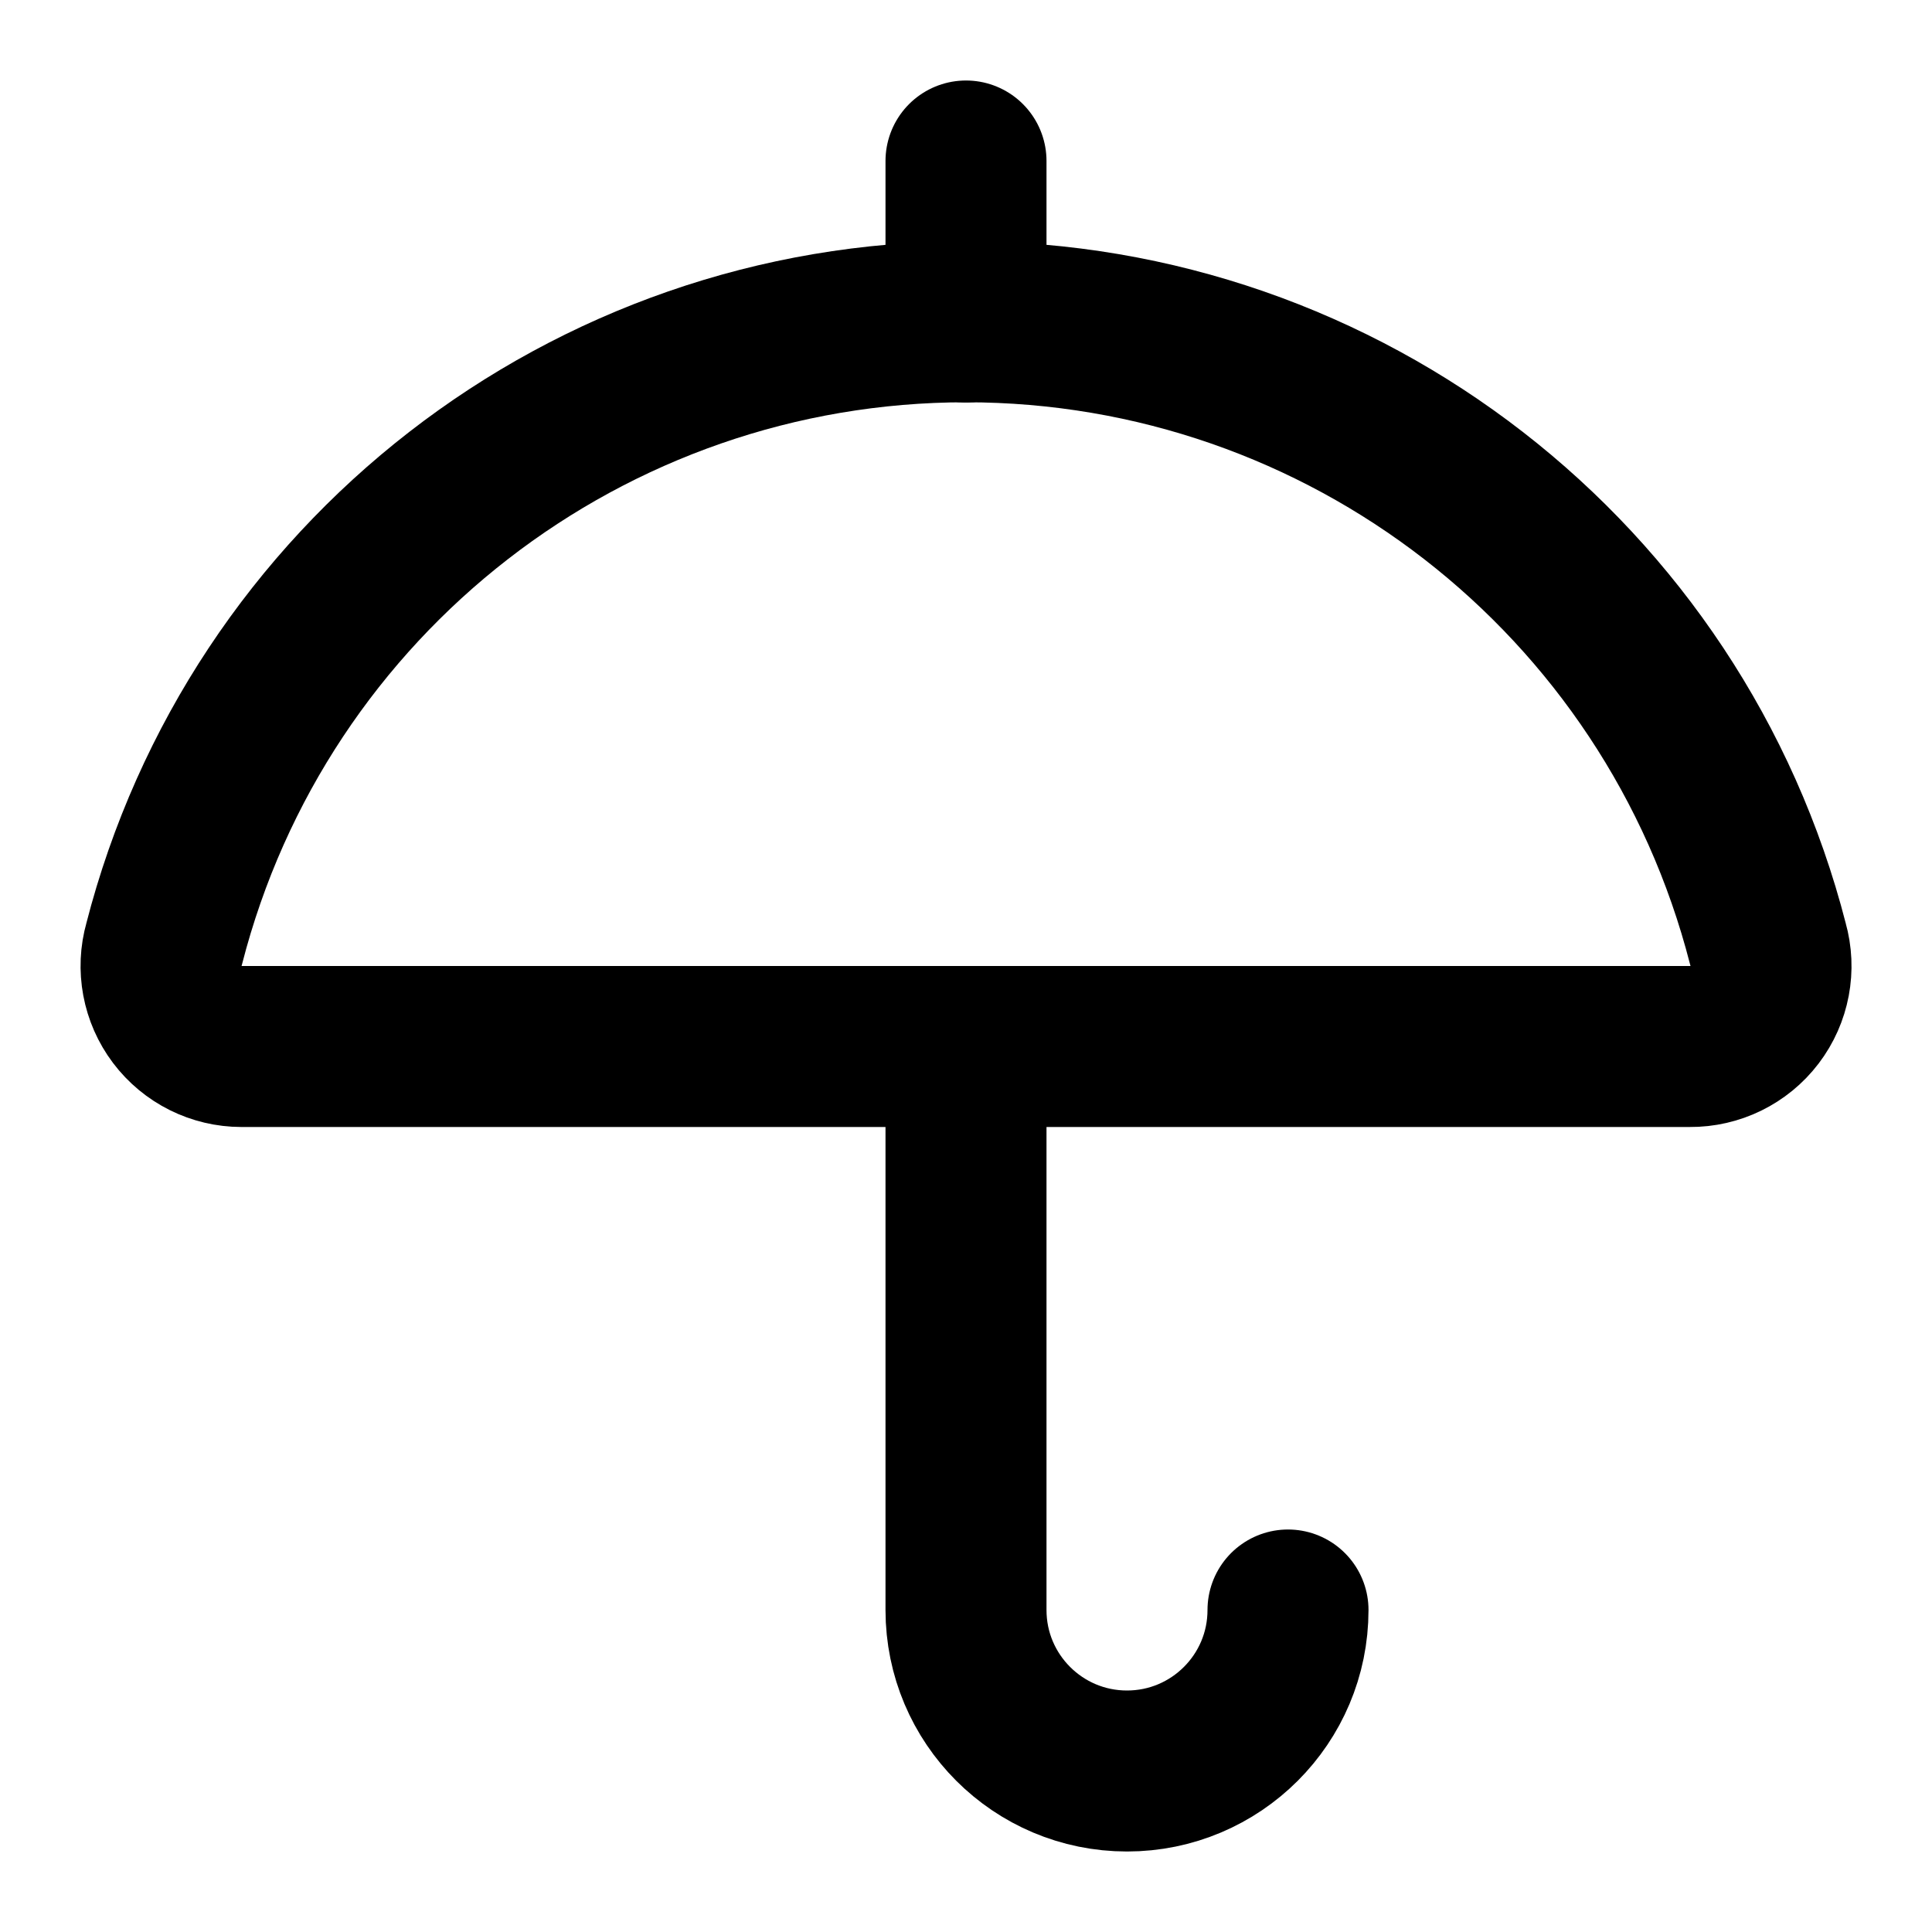
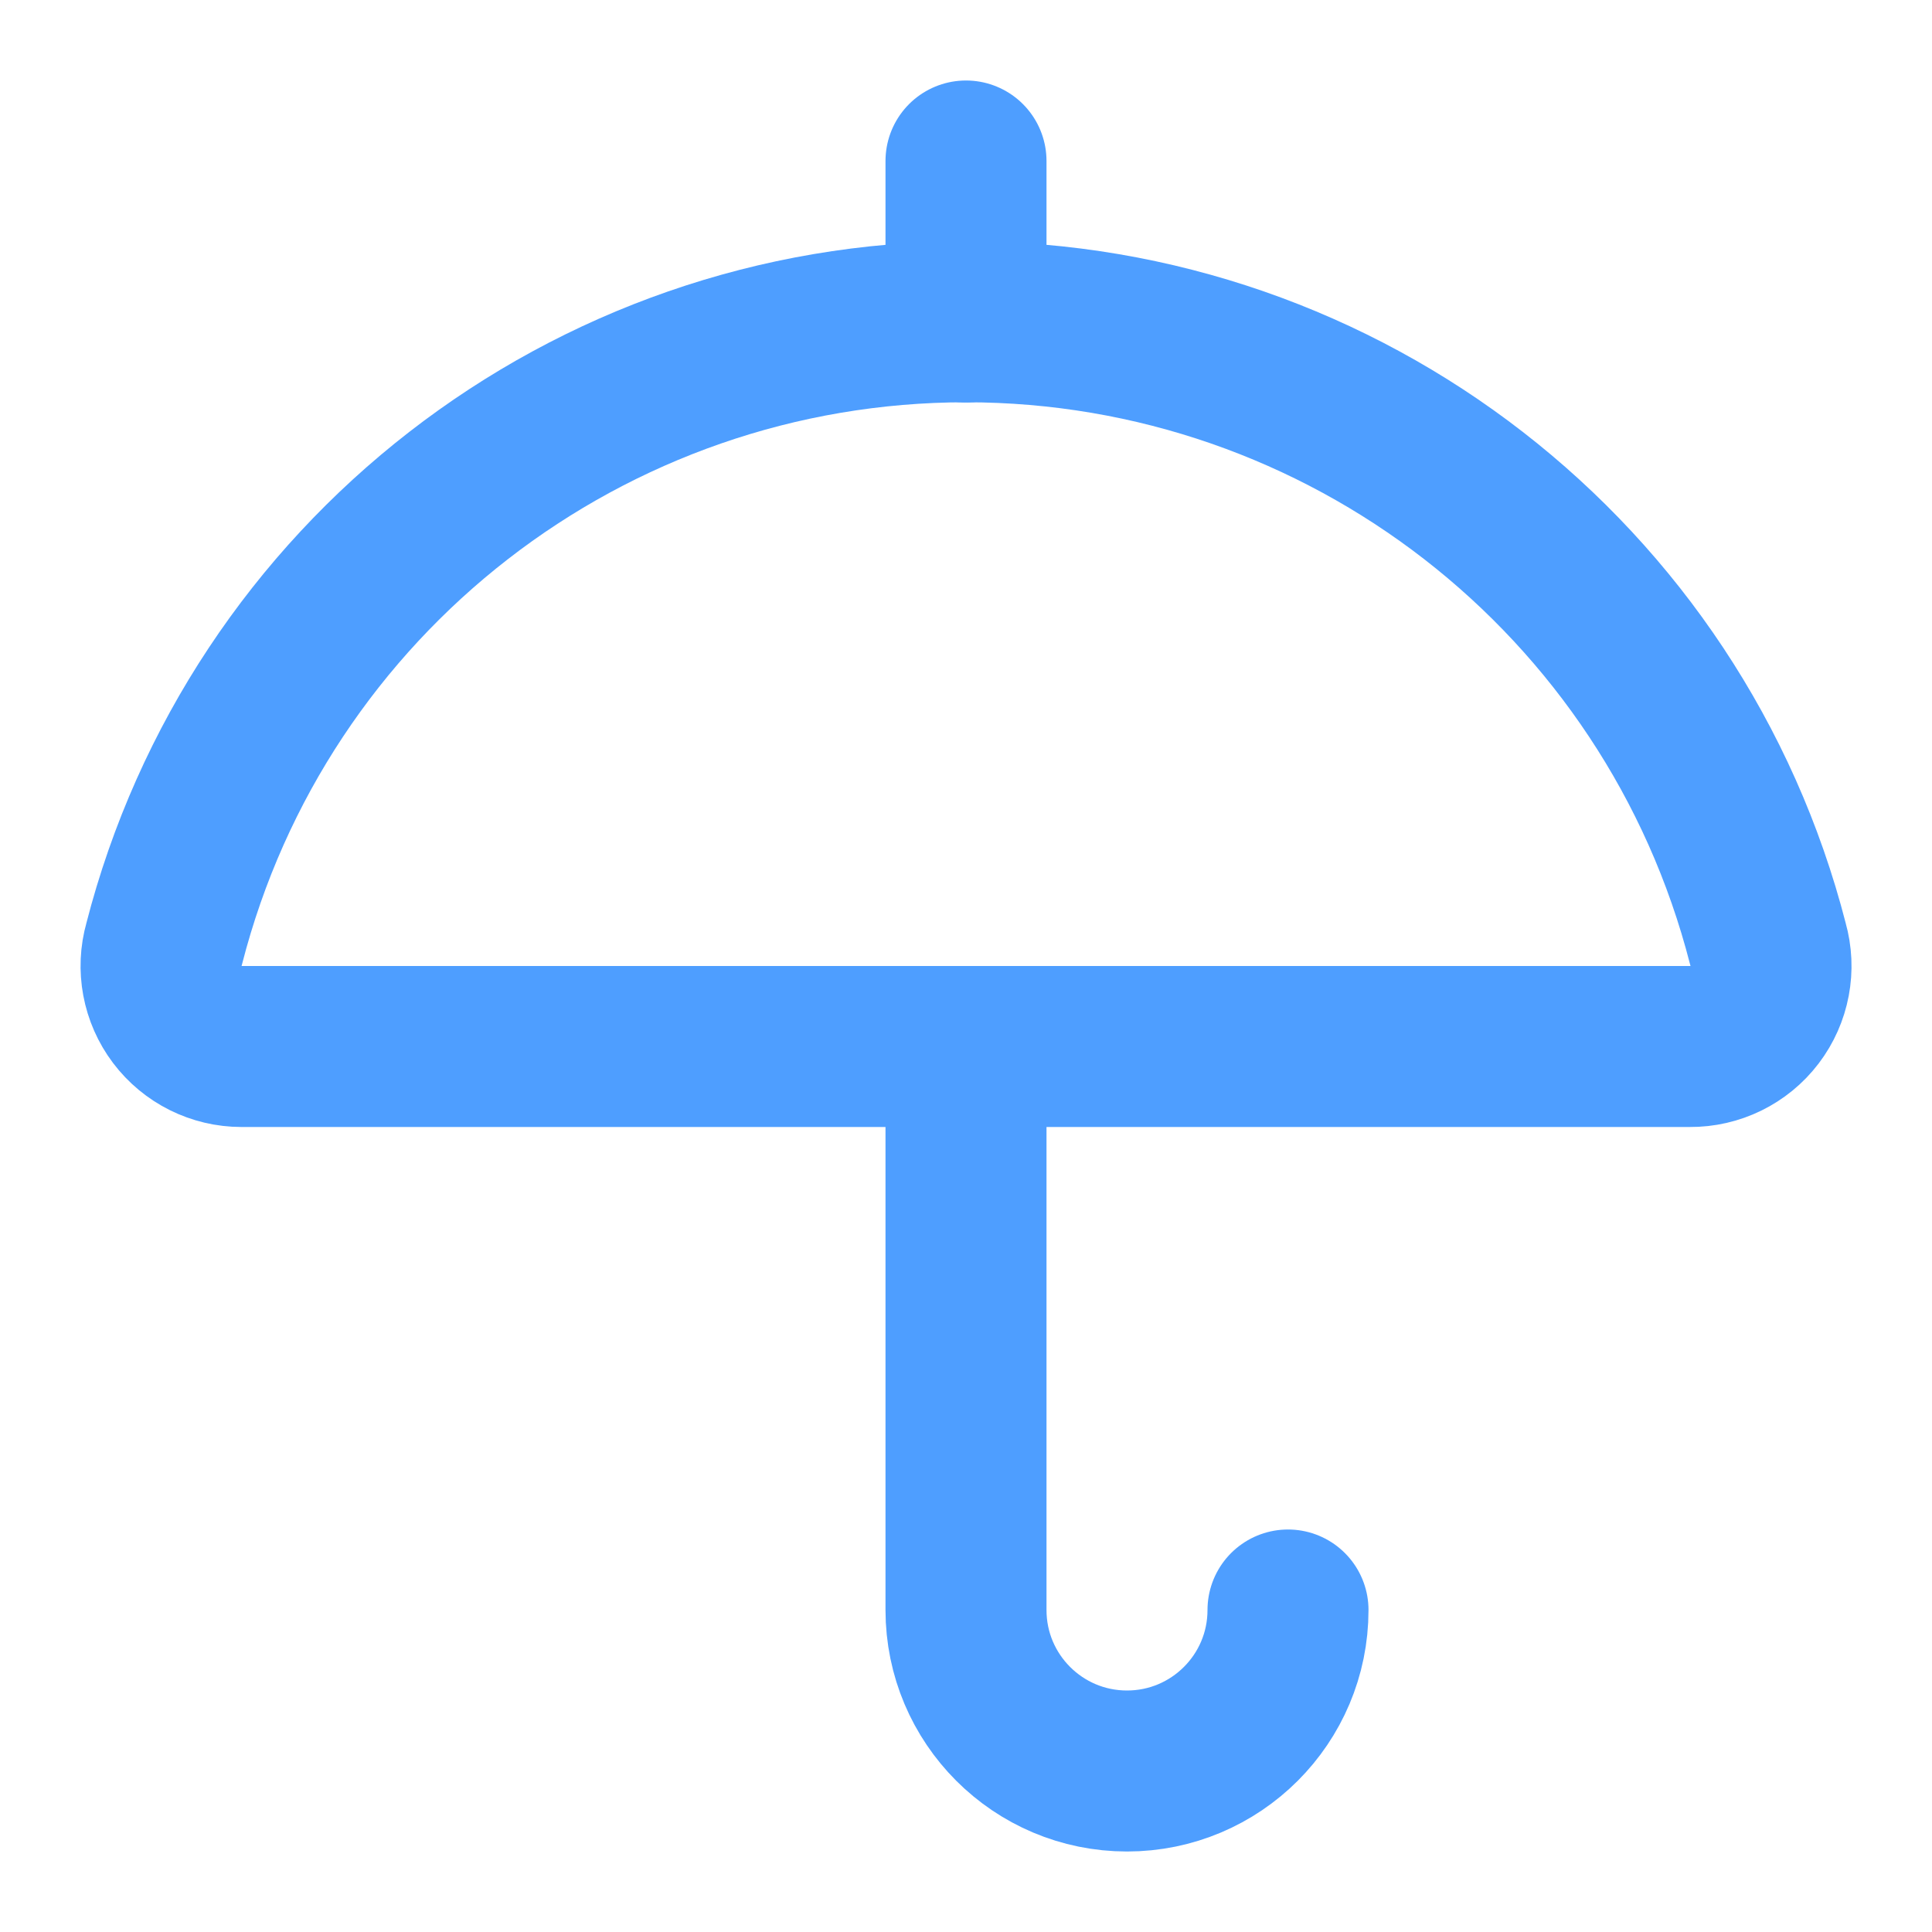
- <svg xmlns="http://www.w3.org/2000/svg" viewBox="0 0 24 24" fill="none" stroke="currentColor" stroke-width="2" stroke-linecap="round" stroke-linejoin="round" class="lucide lucide-umbrella-icon lucide-umbrella">
+ <svg xmlns="http://www.w3.org/2000/svg" viewBox="0 0 24 24" fill="none" stroke="#4E9EFF" stroke-width="2" stroke-linecap="round" stroke-linejoin="round" class="lucide lucide-umbrella-icon lucide-umbrella">
  <path d="M12 13v7a2 2 0 0 0 4 0" />
  <path d="M12 2v2" />
  <path d="M20.992 13a1 1 0 0 0 .97-1.274 10.284 10.284 0 0 0-19.923 0A1 1 0 0 0 3 13z" />
</svg>
